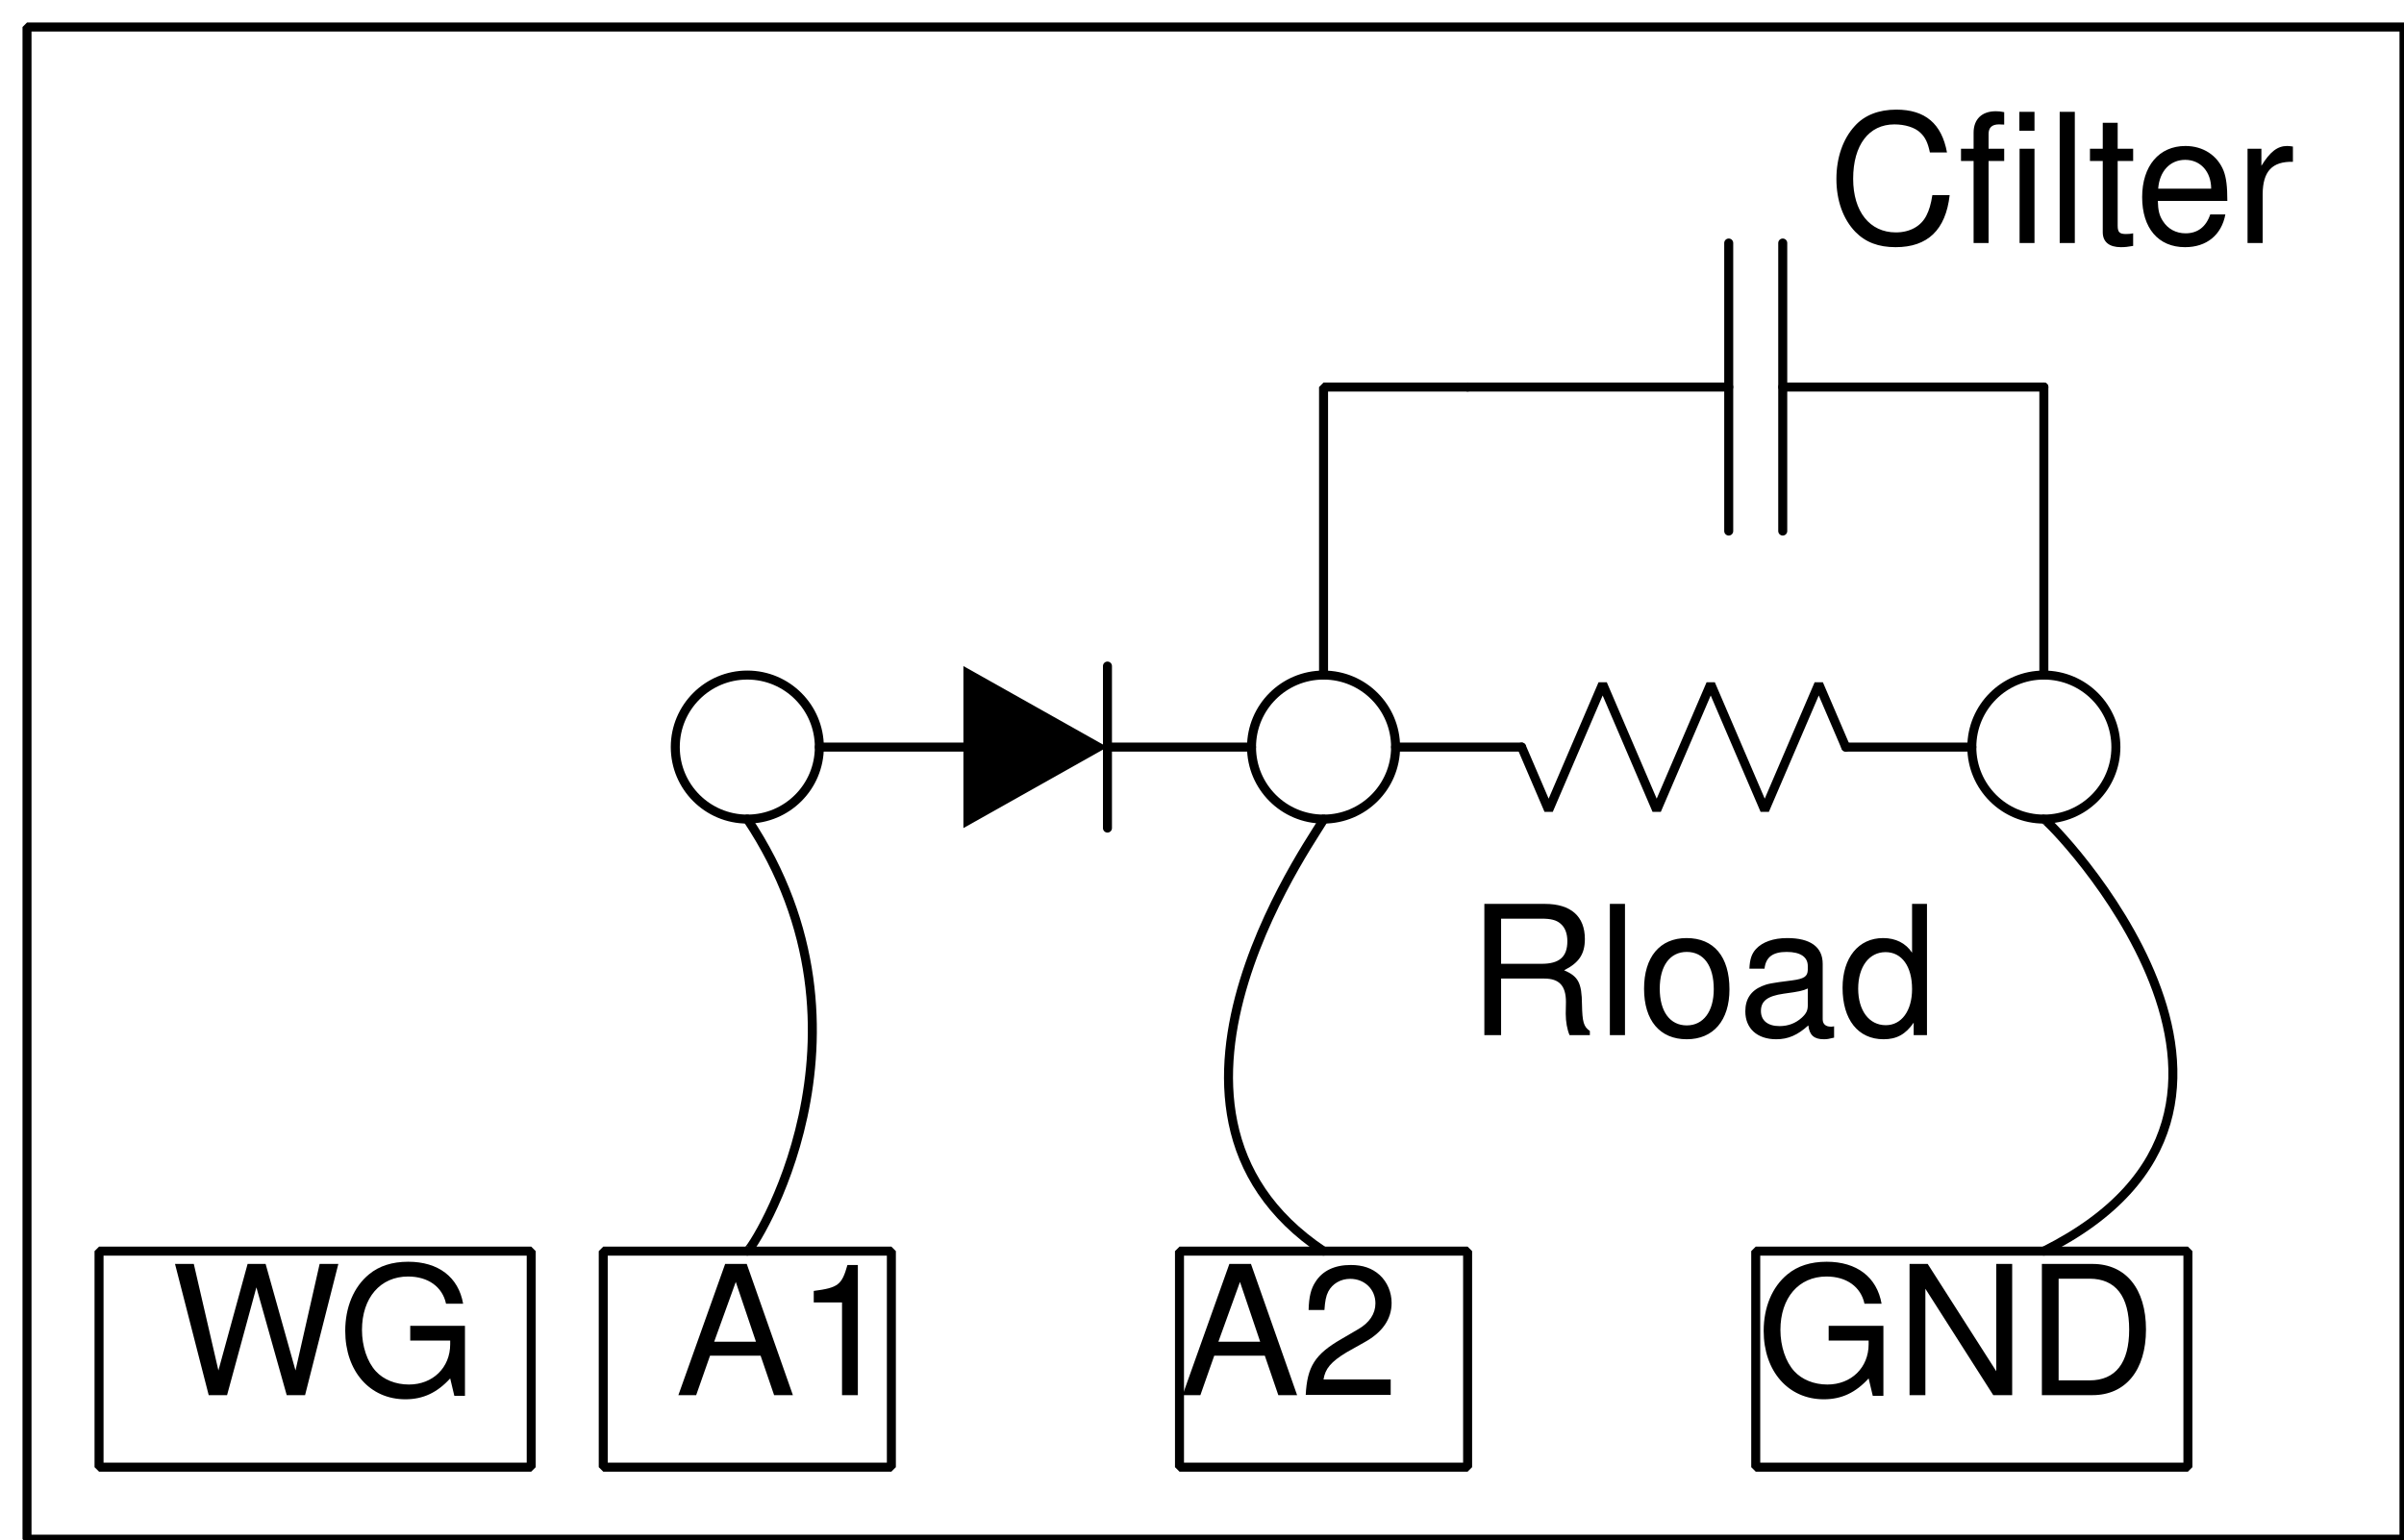
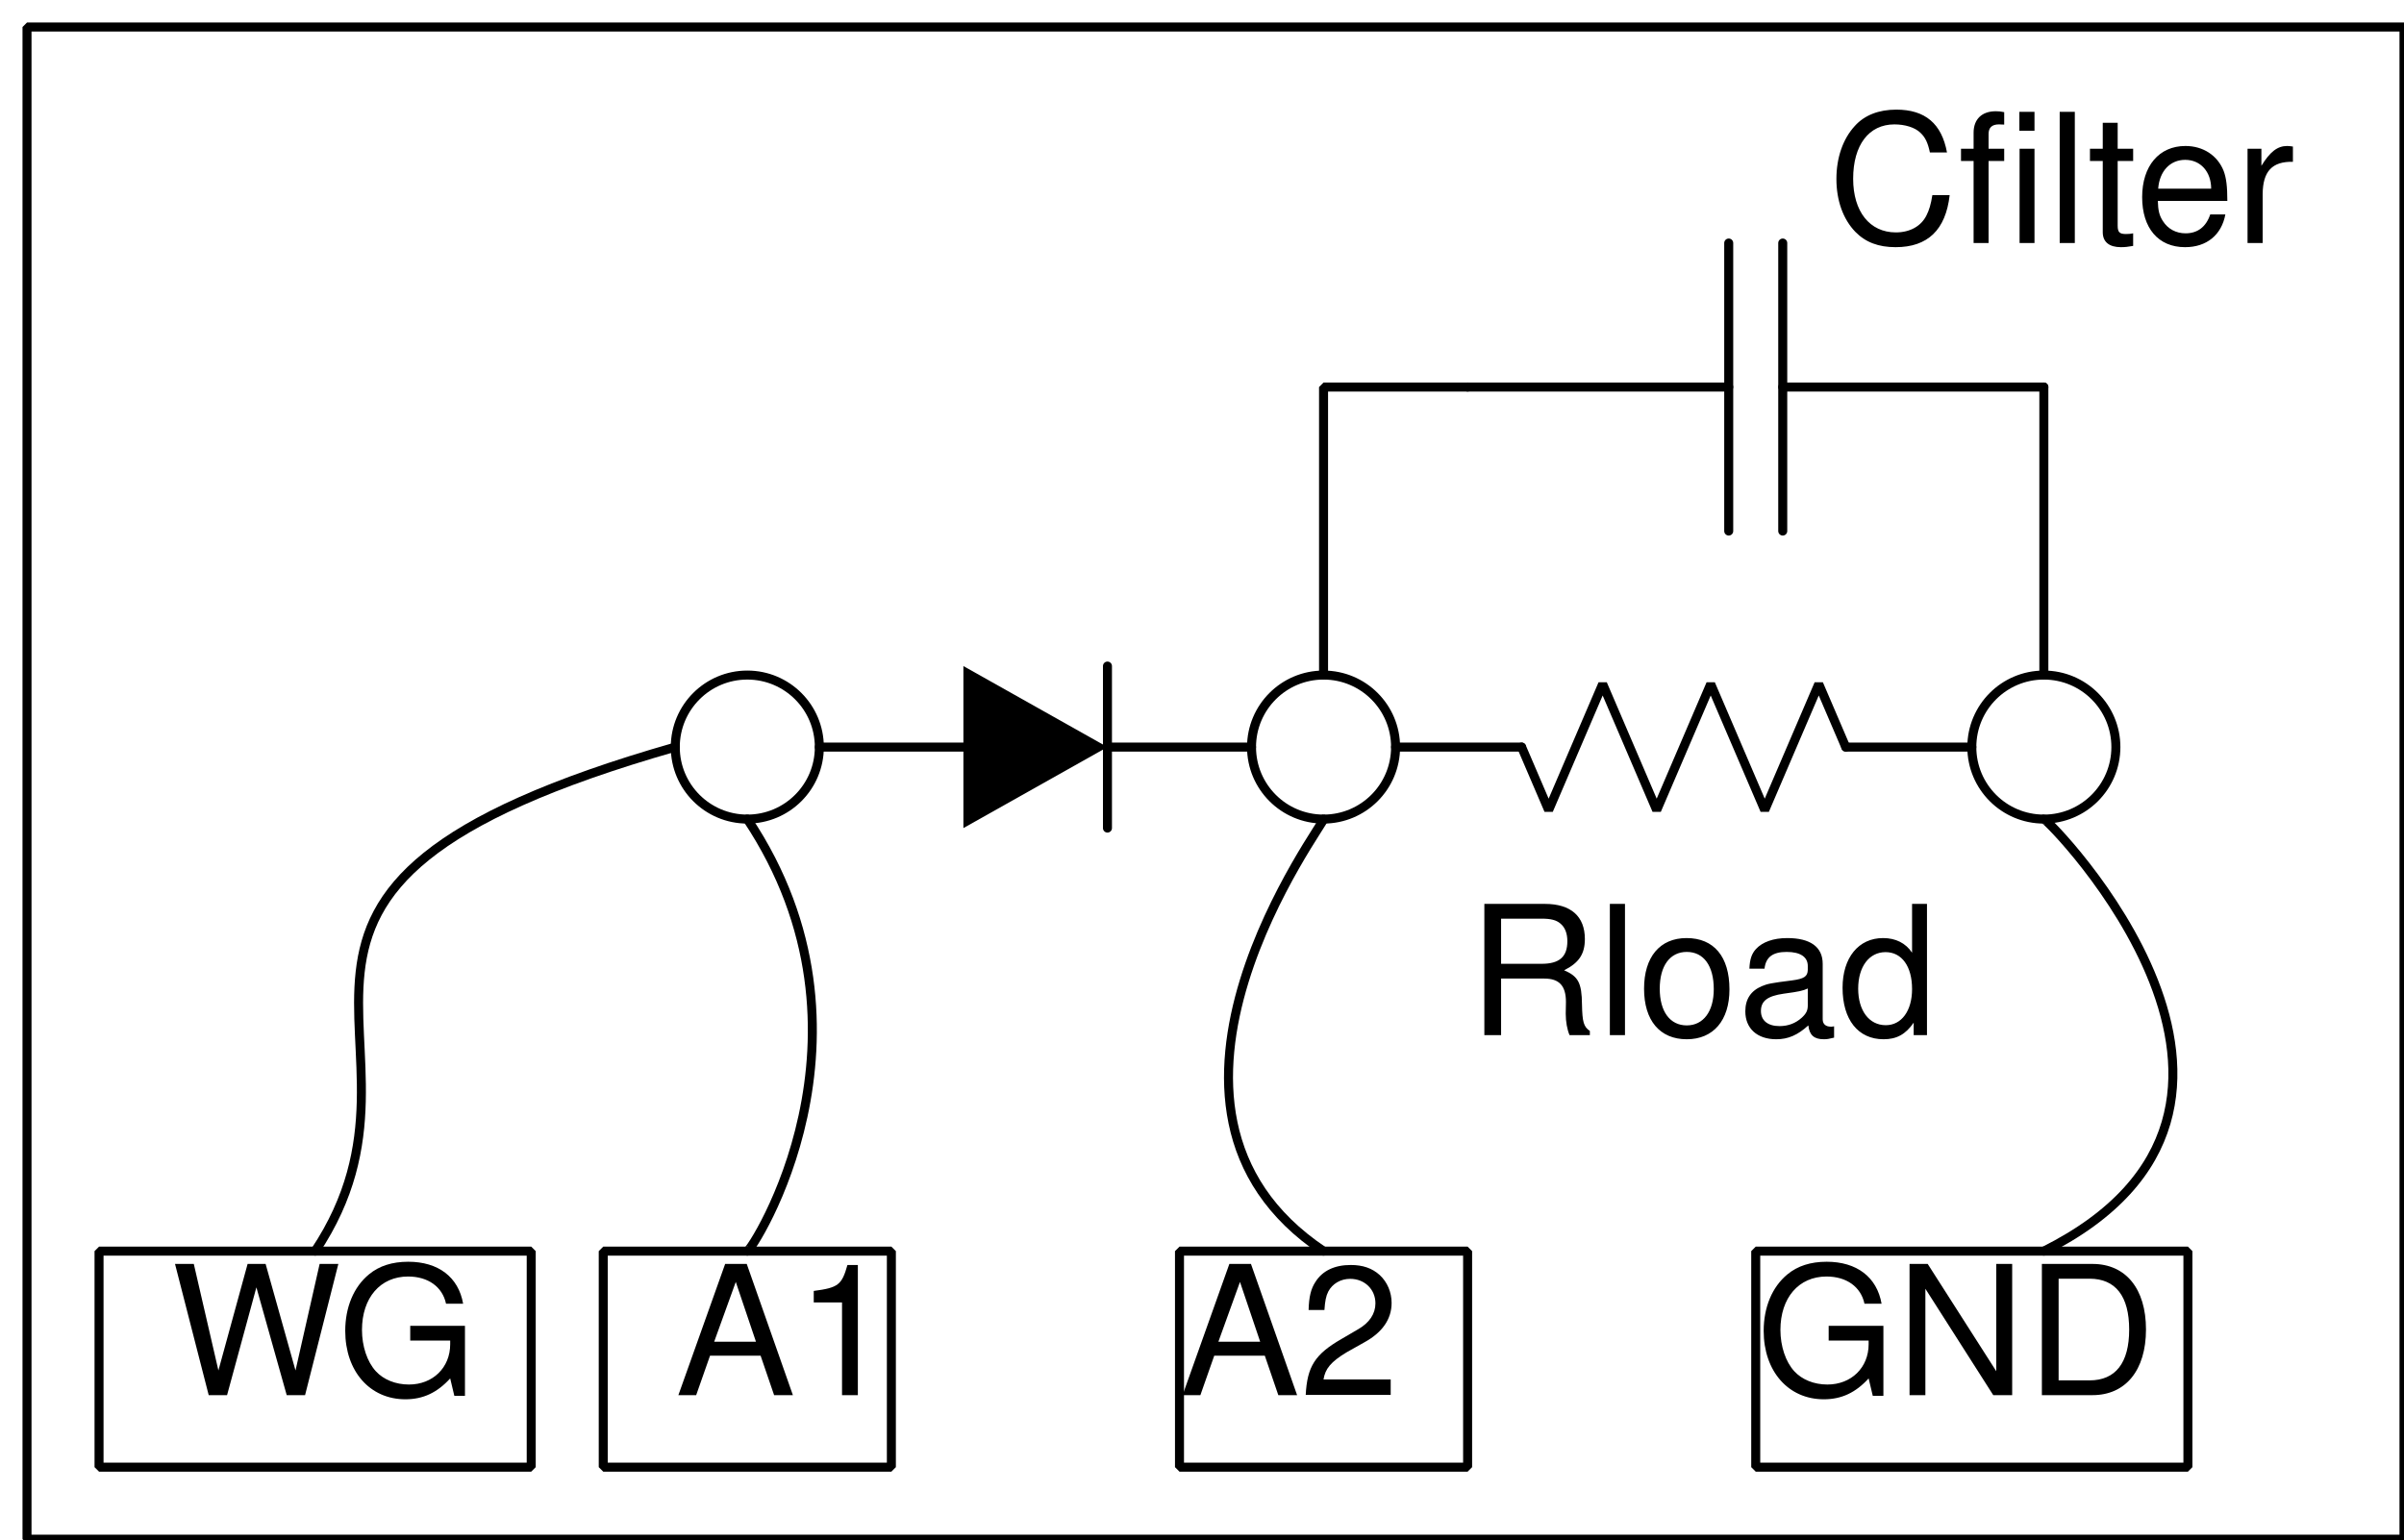
<svg xmlns="http://www.w3.org/2000/svg" version="1.1" id="halfwave" width="100%" height="100%" viewBox="-6 -6 534 342">
  <g stroke="black">
    <path d="M304,160 L332,160 " fill="none" stroke-width="2" stroke-linejoin="bevel" stroke-linecap="round" stroke="#000000" />
    <path d="M432,160 L404,160 " fill="none" stroke-width="2" stroke-linejoin="bevel" stroke-linecap="round" stroke="#000000" />
    <path d="M404,160 L398,146 386,174 374,146 362,174 350,146 338,174 332,160 " fill="none" stroke-width="2" stroke-linejoin="bevel" stroke-linecap="round" stroke="#000000" />
    <path d="M128,272 L128,320 192,320 192,272 z" fill="none" stroke-width="2" stroke-linejoin="bevel" stroke-linecap="round" stroke="#000000" />
    <g transform="matrix(   1    0   -0    1 320 224)" fill="#000000">
      <text stroke="none" font-family="Helvetica" font-size="40">
        <tspan x="0" y="0">Rload</tspan>
      </text>
    </g>
    <g transform="matrix(   1    0   -0    1 400  48)" fill="#000000">
      <text stroke="none" font-family="Helvetica" font-size="40">
        <tspan x="0" y="0">Cfilter</tspan>
      </text>
    </g>
    <ellipse cx="288" cy="160" rx="16" ry="16" fill="none" stroke-width="2" stroke-linejoin="bevel" stroke-linecap="round" stroke="#000000" />
    <path d="M320,80 L378,80 " fill="none" stroke-width="2" stroke-linejoin="bevel" stroke-linecap="round" stroke="#000000" />
    <path d="M448,80 L390,80 " fill="none" stroke-width="2" stroke-linejoin="bevel" stroke-linecap="round" stroke="#000000" />
    <path d="M390,48 L390,112 " fill="none" stroke-width="2" stroke-linejoin="bevel" stroke-linecap="round" stroke="#000000" />
    <path d="M378,48 L378,112 " fill="none" stroke-width="2" stroke-linejoin="bevel" stroke-linecap="round" stroke="#000000" />
    <path d="M256,272 L256,320 320,320 320,272 z" fill="none" stroke-width="2" stroke-linejoin="bevel" stroke-linecap="round" stroke="#000000" />
    <path d="M384,272 L384,320 480,320 480,272 z" fill="none" stroke-width="2" stroke-linejoin="bevel" stroke-linecap="round" stroke="#000000" />
    <path d="M0,0 L0,336 528,336 528,0 z" fill="none" stroke-width="2" stroke-linejoin="bevel" stroke-linecap="round" stroke="#000000" />
    <ellipse cx="448" cy="160" rx="16" ry="16" fill="none" stroke-width="2" stroke-linejoin="bevel" stroke-linecap="round" stroke="#000000" />
    <ellipse cx="160" cy="160" rx="16" ry="16" fill="none" stroke-width="2" stroke-linejoin="bevel" stroke-linecap="round" stroke="#000000" />
    <path d="M288,176 C289,176 240,240 288,272 " fill="none" stroke-width="2" stroke-linejoin="bevel" stroke-linecap="round" stroke="#000000" />
    <path d="M208,142 L240,160 208,178 z" fill="#000000" stroke="none" />
    <path d="M176,160 L208,160 " fill="none" stroke-width="2" stroke-linejoin="bevel" stroke-linecap="round" stroke="#000000" />
    <path d="M272,160 L240,160 " fill="none" stroke-width="2" stroke-linejoin="bevel" stroke-linecap="round" stroke="#000000" />
    <path d="M240,142 L240,178 " fill="none" stroke-width="2" stroke-linejoin="bevel" stroke-linecap="round" stroke="#000000" />
    <path d="M16,272 L16,320 112,320 112,272 z" fill="none" stroke-width="2" stroke-linejoin="bevel" stroke-linecap="round" stroke="#000000" />
    <path d="M288,144 L288,80 320,80 " fill="none" stroke-width="2" stroke-linejoin="bevel" stroke-linecap="round" stroke="#000000" />
    <path d="M448,144 L448,80 " fill="none" stroke-width="2" stroke-linejoin="bevel" stroke-linecap="round" stroke="#000000" />
    <path d="M448,176 C449,176 512,240 448,272 " fill="none" stroke-width="2" stroke-linejoin="bevel" stroke-linecap="round" stroke="#000000" />
+     <path d="M64,272 C96,224 32,192 144,160 " fill="none" stroke-width="2" stroke-linejoin="bevel" stroke-linecap="round" stroke="#000000" />
    <path d="M160,272 C161,272 192,224 160,176 " fill="none" stroke-width="2" stroke-linejoin="bevel" stroke-linecap="round" stroke="#000000" />
    <g transform="matrix(   1    0   -0    1  32 304)" fill="#000000">
      <text stroke="none" font-family="Helvetica" font-size="40">
        <tspan x="0" y="0">WG</tspan>
      </text>
    </g>
    <g transform="matrix(   1    0   -0    1 144 304)" fill="#000000">
      <text stroke="none" font-family="Helvetica" font-size="40">
        <tspan x="0" y="0">A1</tspan>
      </text>
    </g>
    <g transform="matrix(   1    0   -0    1 256 304)" fill="#000000">
      <text stroke="none" font-family="Helvetica" font-size="40">
        <tspan x="0" y="0">A2</tspan>
      </text>
    </g>
    <g transform="matrix(   1    0   -0    1 384 304)" fill="#000000">
      <text stroke="none" font-family="Helvetica" font-size="40">
        <tspan x="0" y="0">GND</tspan>
      </text>
    </g>
  </g>
</svg>
